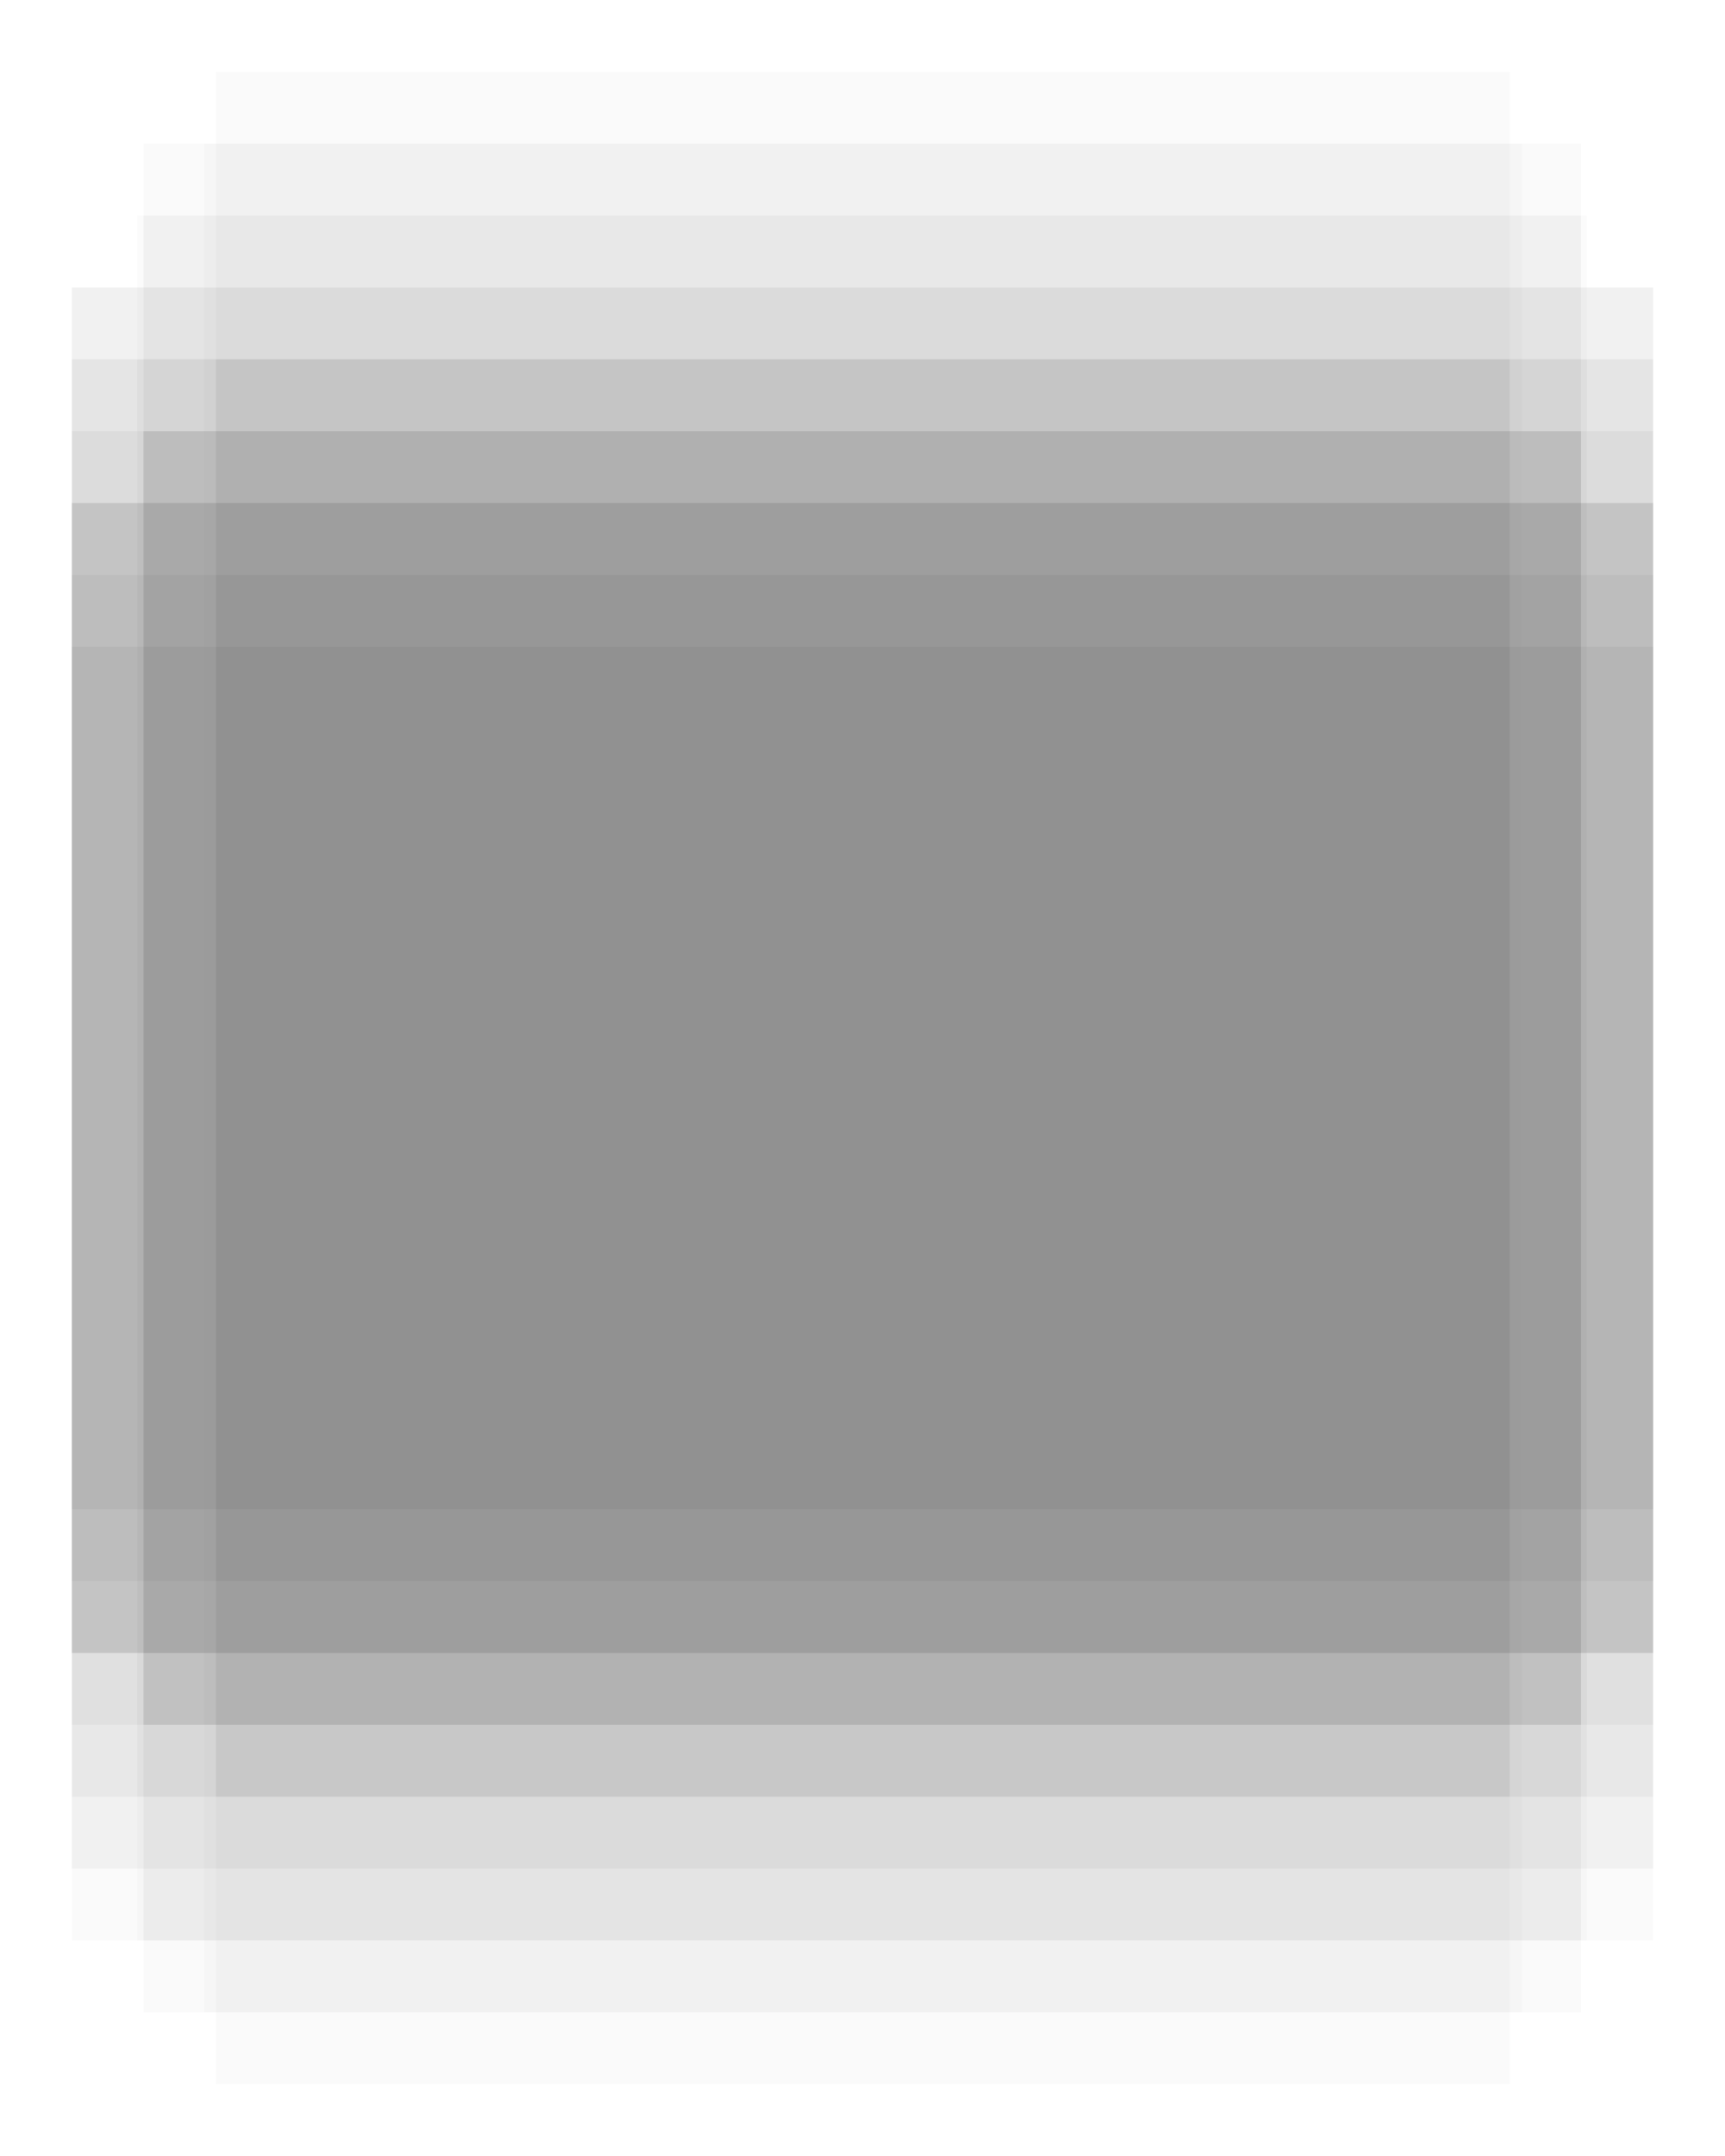
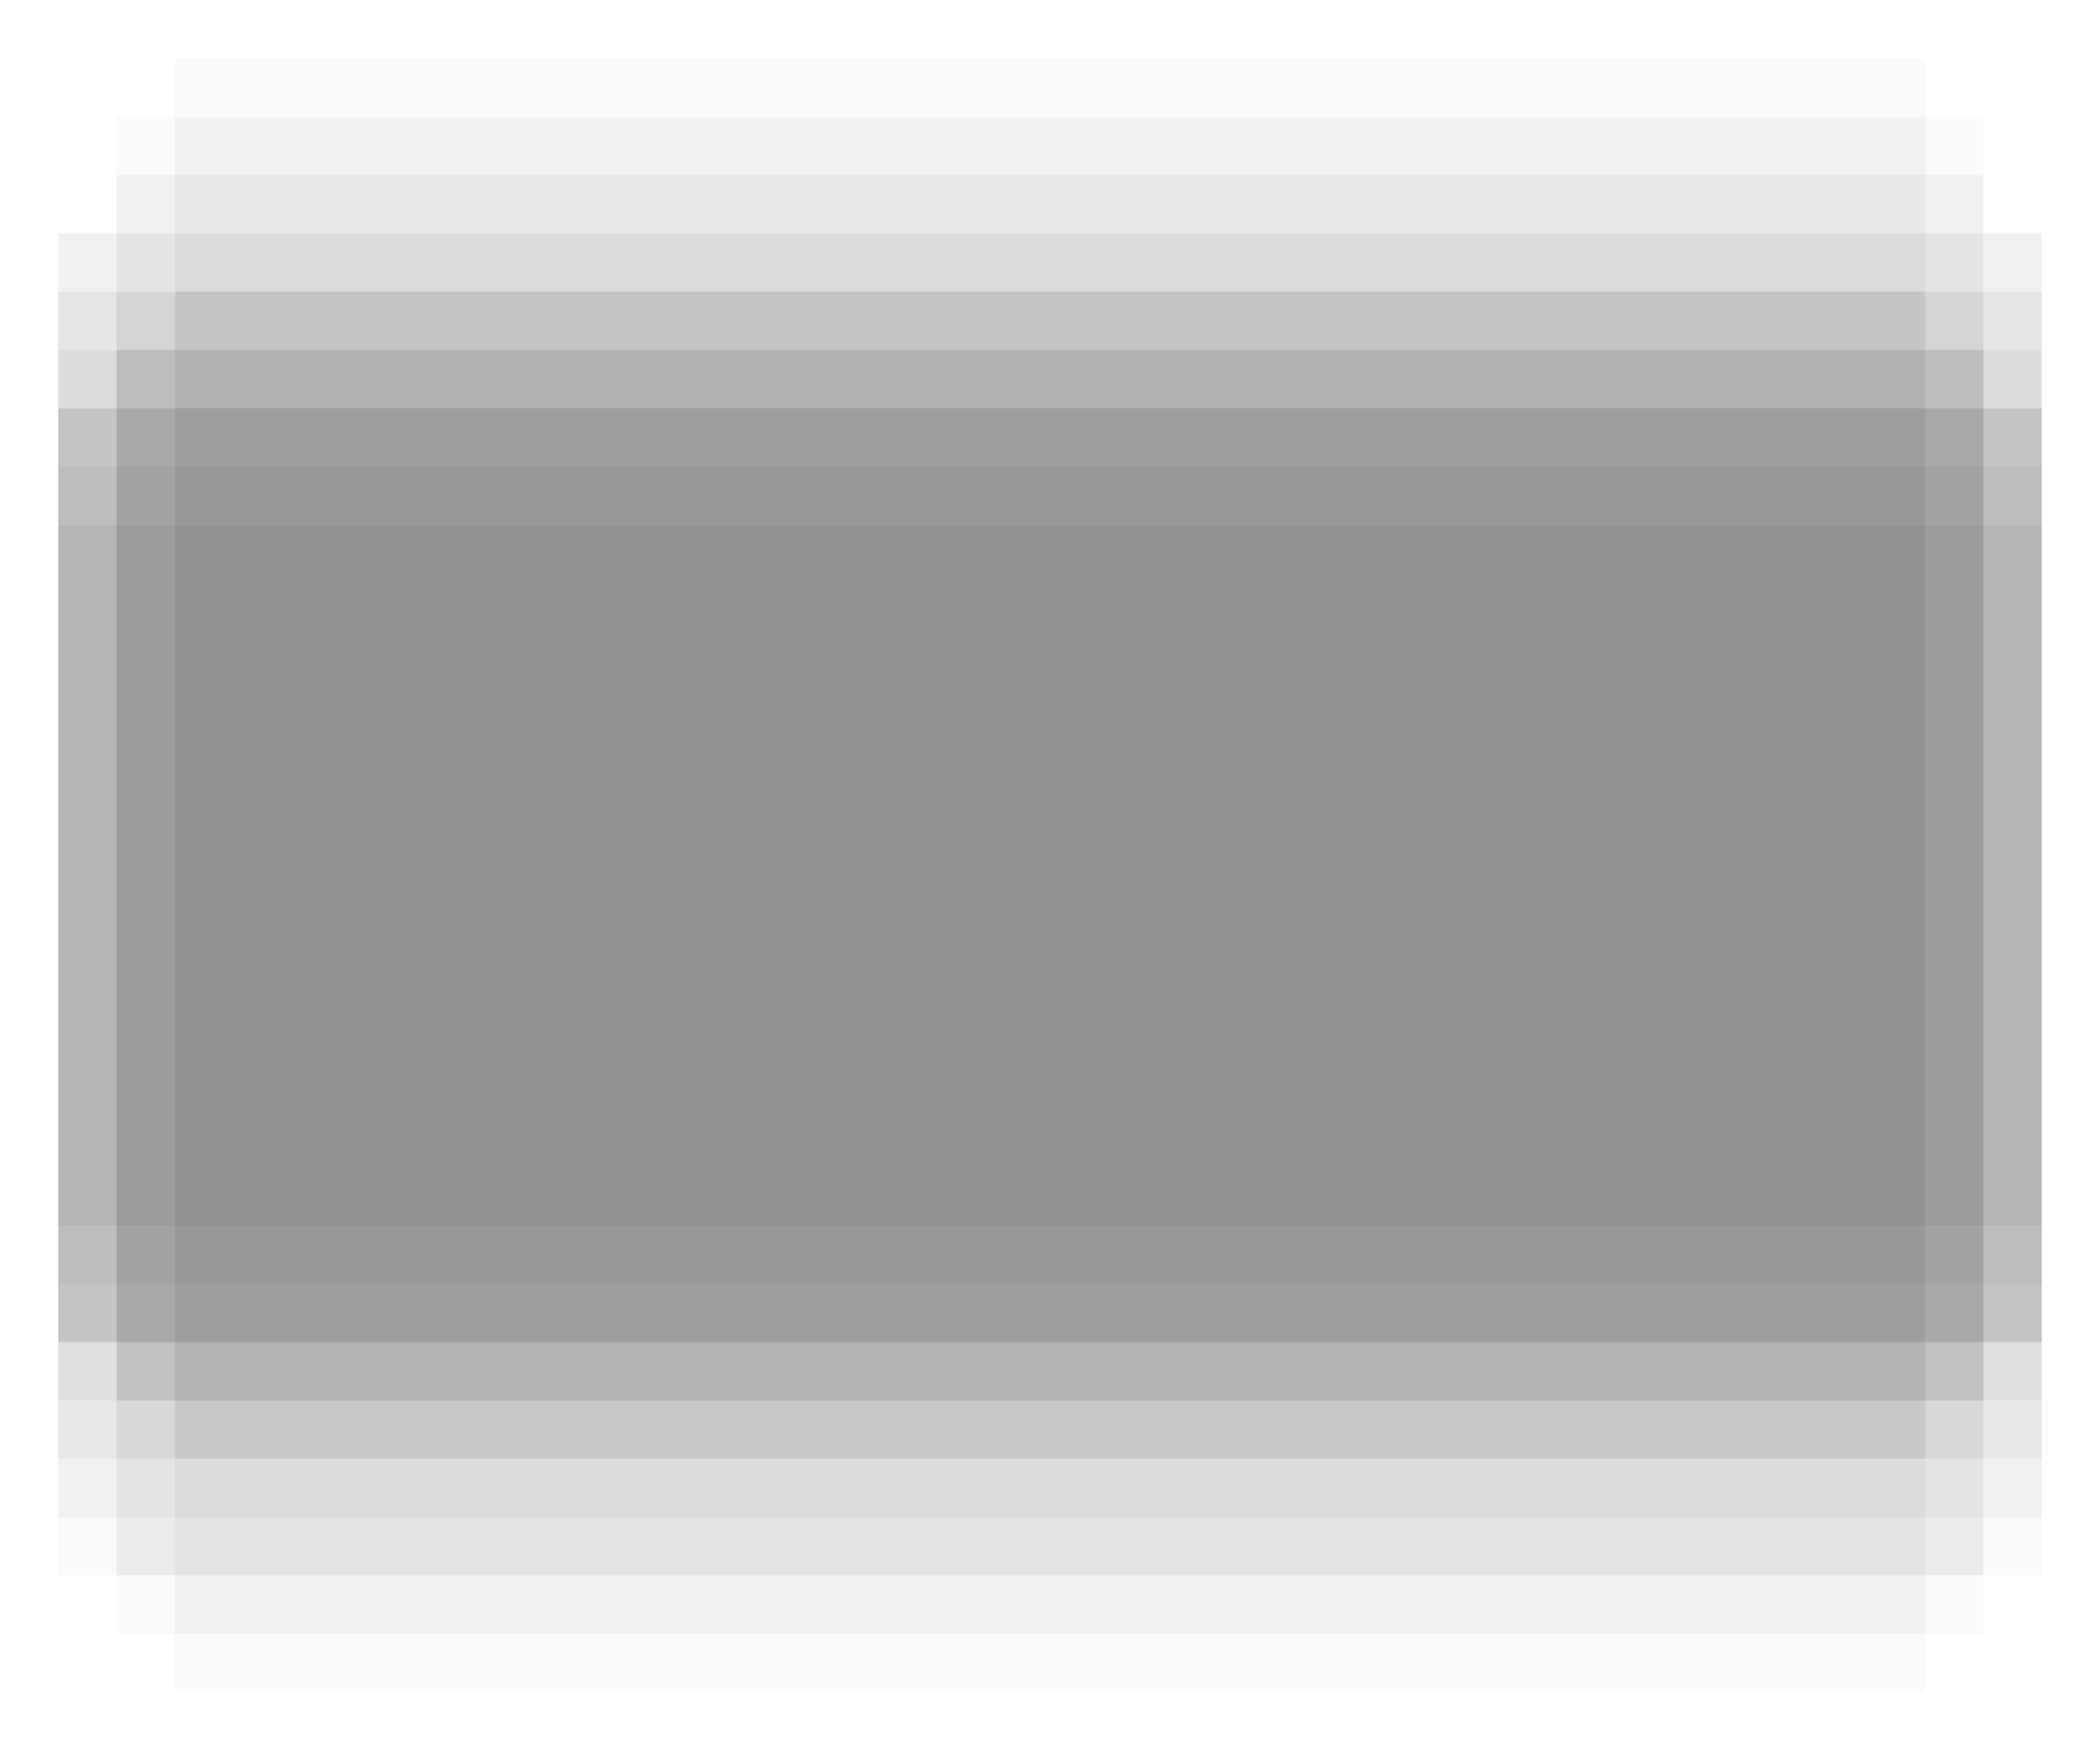
- <svg xmlns="http://www.w3.org/2000/svg" width="24" height="30" viewBox="0 0 24 30" fill="none">
-   <path d="M21.004 1H3.004V29H21.004V1Z" fill="black" fill-opacity="0.02" />
-   <path d="M21.996 2H1.996V28H21.996V2Z" fill="black" fill-opacity="0.02" />
-   <path d="M21.996 3H1.996V27H21.996V3Z" fill="black" fill-opacity="0.02" />
-   <path d="M23 4H1V27H23V4Z" fill="black" fill-opacity="0.02" />
-   <path d="M23 4H1V26H23V4Z" fill="black" fill-opacity="0.02" />
-   <path d="M23 5H1V25H23V5Z" fill="black" fill-opacity="0.02" />
-   <path d="M23 6H1V24H23V6Z" fill="black" fill-opacity="0.02" />
-   <path d="M23 7H1V23H23V7Z" fill="black" fill-opacity="0.02" />
-   <path d="M21.004 5H3.004V25H21.004V5Z" fill="black" fill-opacity="0.04" />
-   <path d="M21.996 6H1.996V24H21.996V6Z" fill="black" fill-opacity="0.04" />
-   <path d="M21.996 6H1.996V24H21.996V6Z" fill="black" fill-opacity="0.04" />
-   <path d="M23 7H1V23H23V7Z" fill="black" fill-opacity="0.04" />
-   <path d="M23 7H1V23H23V7Z" fill="black" fill-opacity="0.04" />
-   <path d="M23 8H1V22H23V8Z" fill="black" fill-opacity="0.04" />
-   <path d="M23 9H1V21H23V9Z" fill="black" fill-opacity="0.04" />
+ <svg xmlns="http://www.w3.org/2000/svg" width="36" height="30" viewBox="0 0 36 30" fill="none">
+   <path d="M33 1H3V29H33V1Z" fill="black" fill-opacity="0.02" />
+   <path d="M34 2H2V28H34V2Z" fill="black" fill-opacity="0.02" />
+   <path d="M34 3H2V27H34V3Z" fill="black" fill-opacity="0.02" />
+   <path d="M35 4H1V27H35V4Z" fill="black" fill-opacity="0.02" />
+   <path d="M35 4H1V26H35V4Z" fill="black" fill-opacity="0.02" />
+   <path d="M35 5H1V25H35V5Z" fill="black" fill-opacity="0.02" />
+   <path d="M35 6H1V24H35V6Z" fill="black" fill-opacity="0.02" />
+   <path d="M35 7H1V23H35V7Z" fill="black" fill-opacity="0.02" />
+   <path d="M33 5H3V25H33V5Z" fill="black" fill-opacity="0.04" />
+   <path d="M34 6H2V24H34V6Z" fill="black" fill-opacity="0.04" />
+   <path d="M34 6H2V24H34V6Z" fill="black" fill-opacity="0.04" />
+   <path d="M35 7H1V23H35V7Z" fill="black" fill-opacity="0.04" />
+   <path d="M35 7H1V23H35V7Z" fill="black" fill-opacity="0.04" />
+   <path d="M35 8H1V22H35V8Z" fill="black" fill-opacity="0.04" />
+   <path d="M35 9H1V21H35V9Z" fill="black" fill-opacity="0.04" />
  <g opacity="0.29">
-     <path d="M21.173 2H2.84V28H21.173V2Z" fill="black" fill-opacity="0.06" />
-     <path d="M22.077 3H1.91V27H22.077V3Z" fill="black" fill-opacity="0.06" />
-     <path d="M22.077 5H1.91V25H22.077V5Z" fill="black" fill-opacity="0.06" />
-     <path d="M23 4H1V26H23V4Z" fill="black" fill-opacity="0.06" />
-     <path d="M23 5H1V25H23V5Z" fill="black" fill-opacity="0.06" />
-     <path d="M23 5H1V23H23V5Z" fill="black" fill-opacity="0.06" />
-     <path d="M23 6H1V24H23V6Z" fill="black" fill-opacity="0.06" />
-     <path d="M23 7H1V23H23V7Z" fill="black" fill-opacity="0.06" />
+     <path d="M33 2H3V28H33V2Z" fill="black" fill-opacity="0.06" />
+     <path d="M34 3H2V27H34V3Z" fill="black" fill-opacity="0.06" />
+     <path d="M34 5H2V25H34V5Z" fill="black" fill-opacity="0.06" />
+     <path d="M35 4H1V26H35V4Z" fill="black" fill-opacity="0.06" />
+     <path d="M35 5H1V25H35V5Z" fill="black" fill-opacity="0.06" />
+     <path d="M35 5H1V23H35V5Z" fill="black" fill-opacity="0.06" />
+     <path d="M35 6H1V24H35V6Z" fill="black" fill-opacity="0.06" />
+     <path d="M35 7H1V23H35V7Z" fill="black" fill-opacity="0.06" />
  </g>
</svg>
